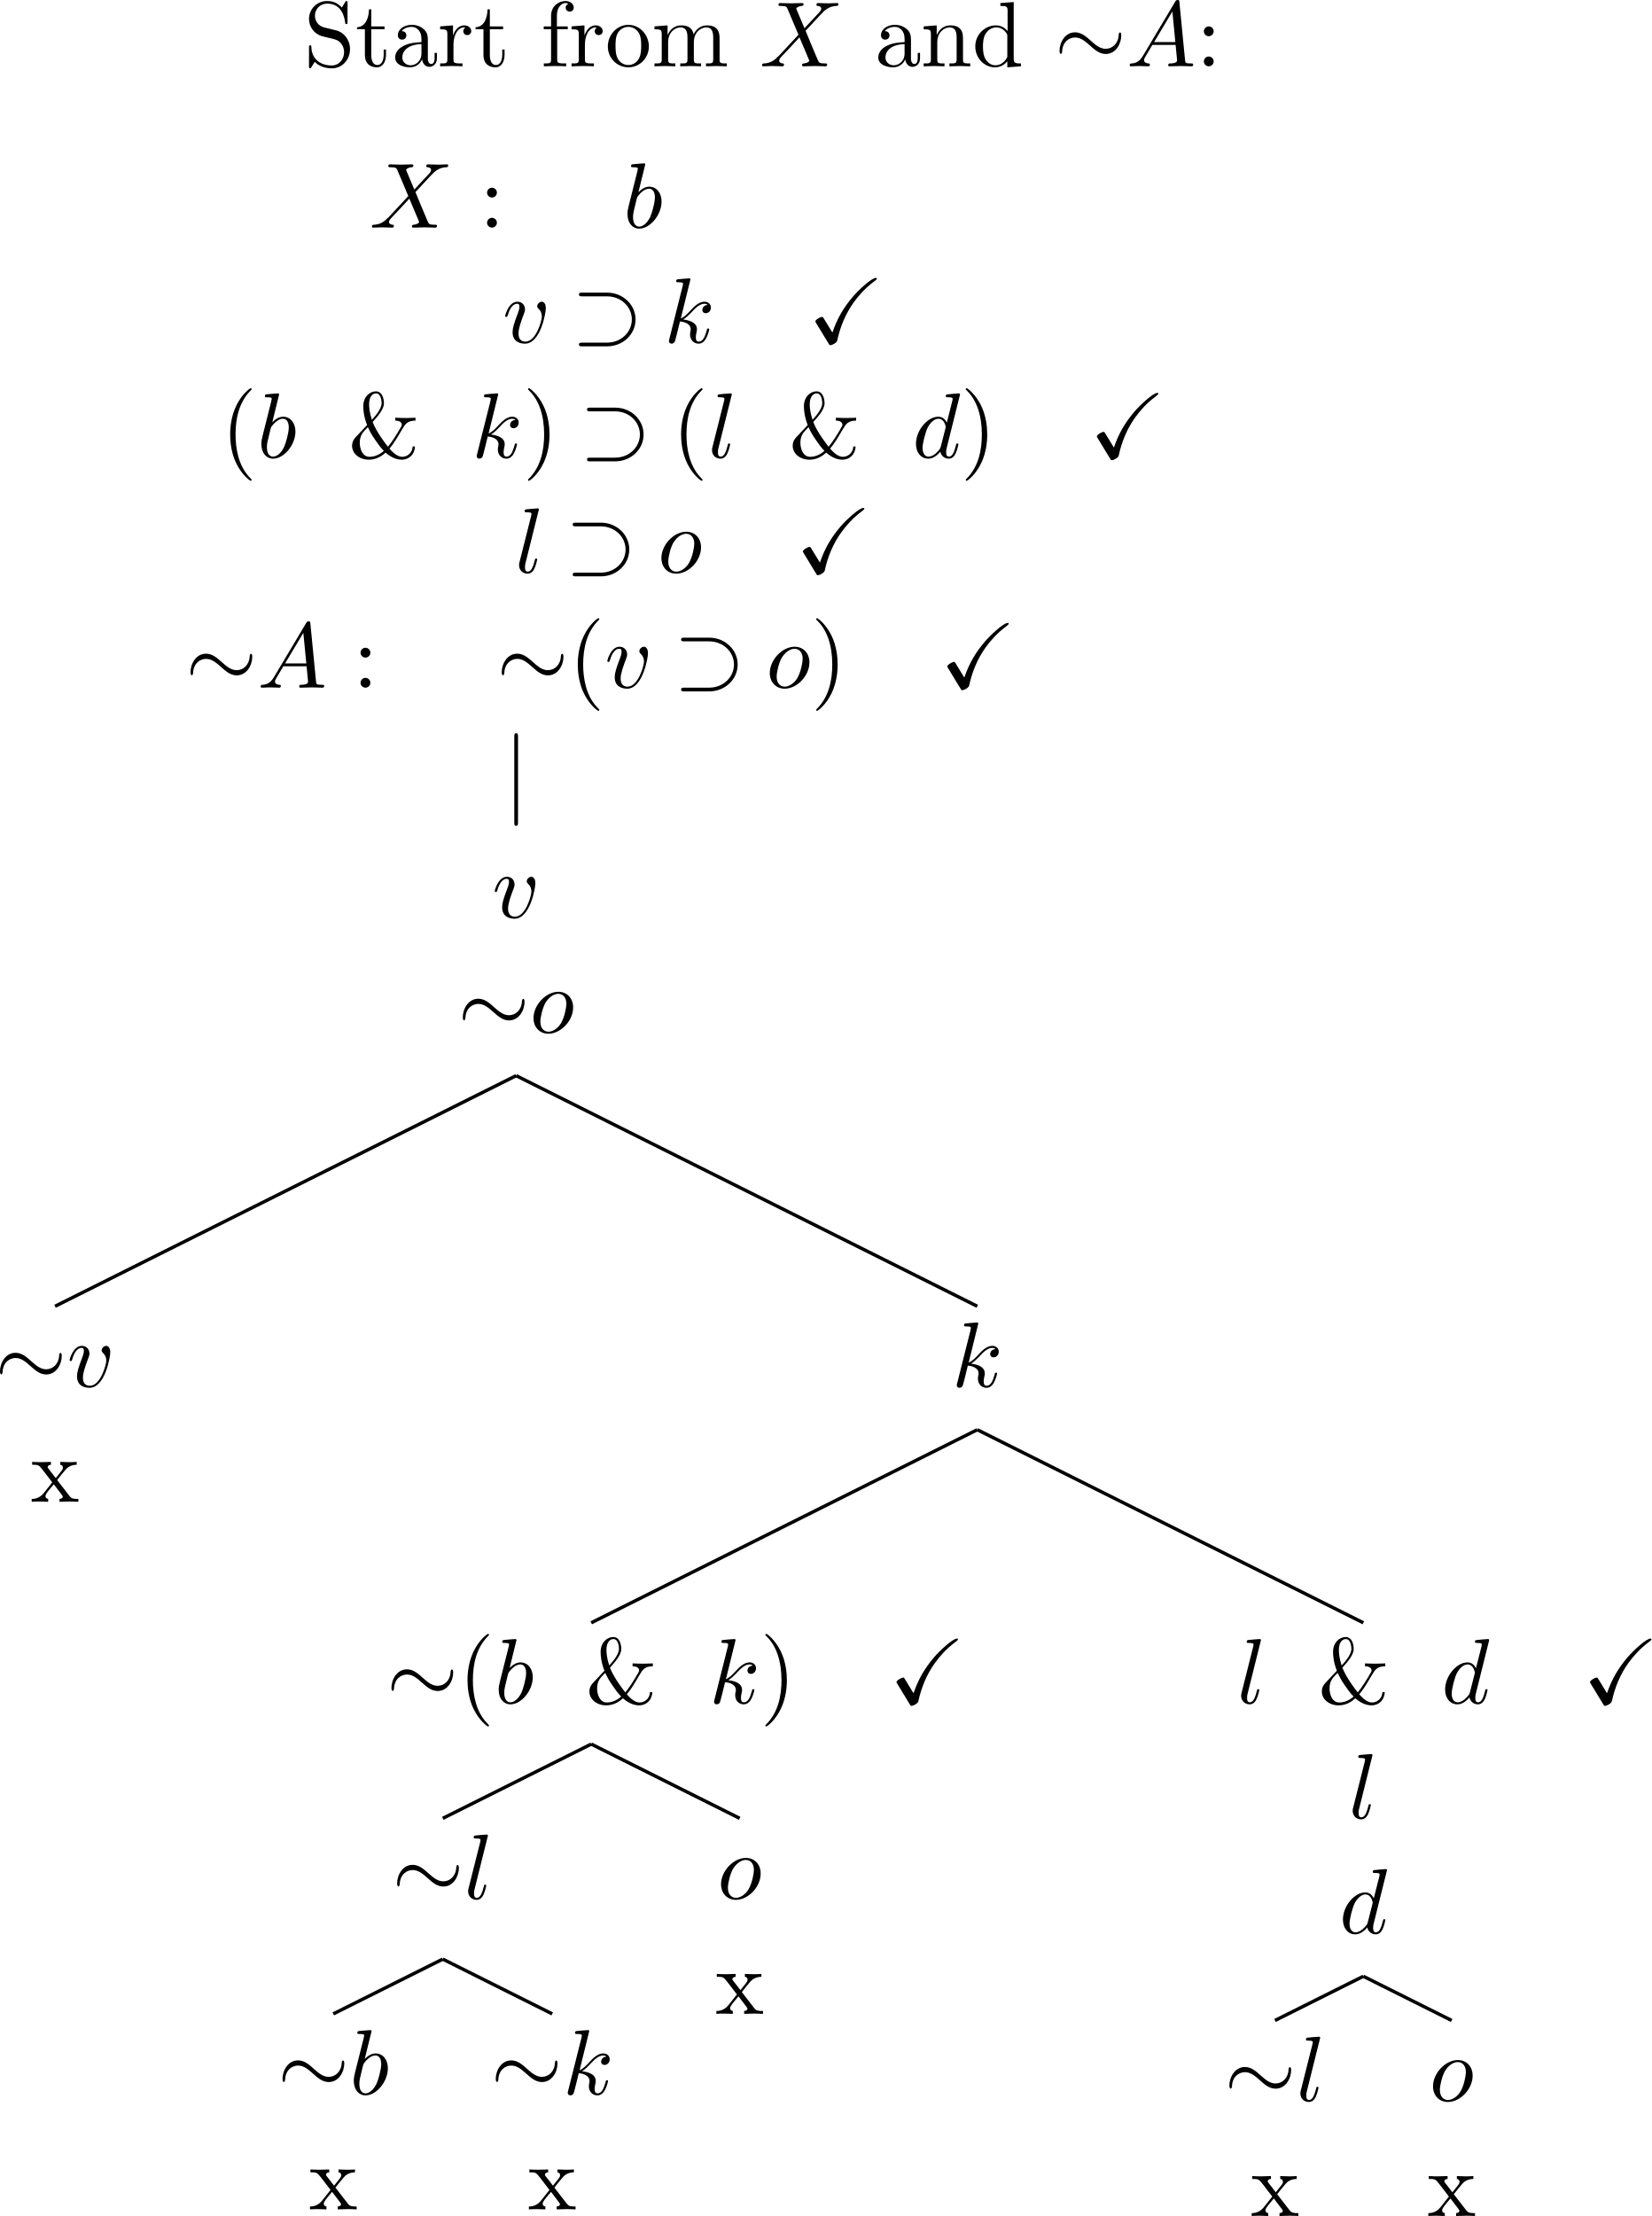
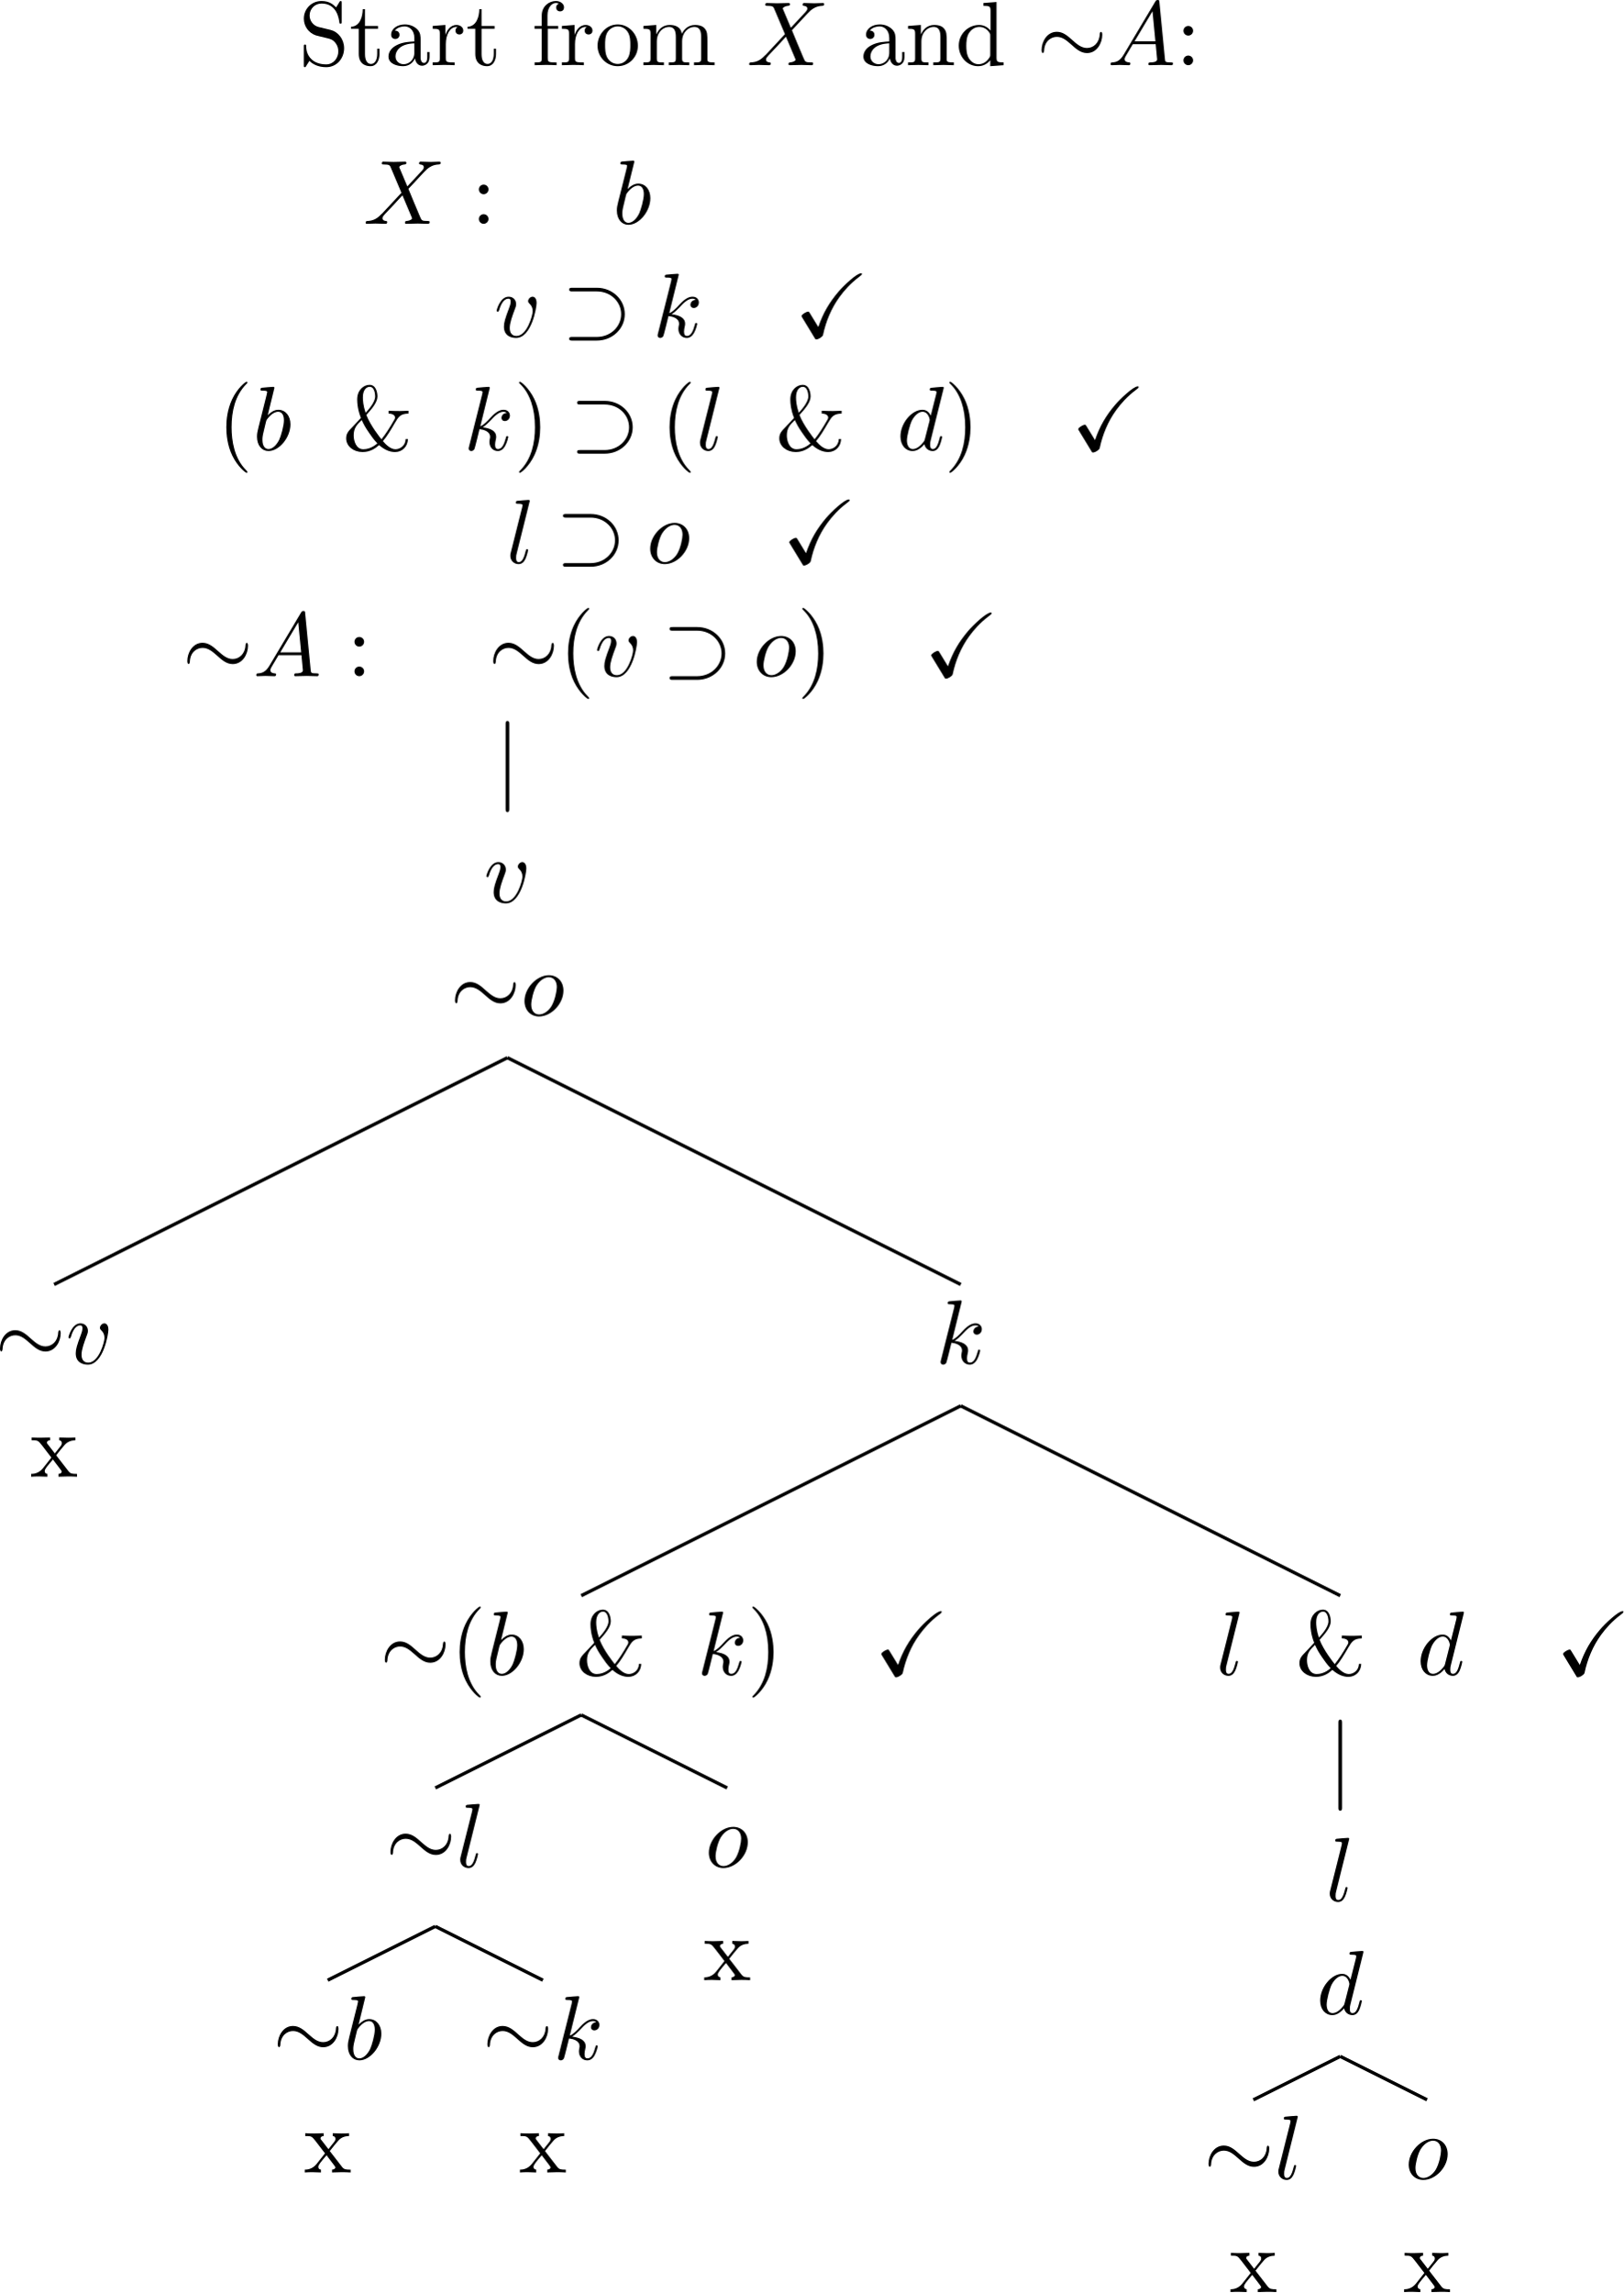
- <svg xmlns="http://www.w3.org/2000/svg" xmlns:xlink="http://www.w3.org/1999/xlink" version="1.1" fill="currentColor" class="ae-svg" style="width:17.689em;height:auto" viewBox="162.135 -72.235 194.578 261.055">
+ <svg xmlns="http://www.w3.org/2000/svg" xmlns:xlink="http://www.w3.org/1999/xlink" version="1.1" fill="currentColor" class="ae-svg" style="width:17.689em;height:auto" viewBox="162.135 -72.235 194.578 274.604">
  <defs>
    <path id="dutch-book-lecture-form-repaired-tree-g0-88" d="M1.898-2.869C1.8-3.022 1.789-3.033 1.724-3.033C1.473-3.033 .916-2.684 .916-2.498C.916-2.476 .916-2.455 1.004-2.313L2.389-.033C2.444 .065 2.553 .24 2.564 .251C2.585 .295 2.64 .295 2.695 .295C2.924 .295 3.436 0 3.491-.229C3.84-1.865 4.484-3.425 5.465-4.778C6.022-5.542 6.764-6.404 7.844-7.211C8.029-7.353 8.16-7.451 8.16-7.549C8.16-7.625 8.105-7.625 8.04-7.625C7.527-7.625 5.967-6.153 5.345-5.422C4.233-4.113 3.502-2.869 2.924-1.189L1.898-2.869Z" />
    <path id="dutch-book-lecture-form-repaired-tree-g1-24" d="M7.876-3.644C7.876-3.884 7.811-3.993 7.724-3.993C7.669-3.993 7.582-3.916 7.571-3.709C7.527-2.662 6.807-2.062 6.044-2.062C5.356-2.062 4.833-2.531 4.298-3C3.742-3.502 3.175-4.004 2.433-4.004C1.244-4.004 .6-2.804 .6-1.811C.6-1.462 .742-1.462 .753-1.462C.873-1.462 .905-1.68 .905-1.713C.949-2.913 1.767-3.393 2.433-3.393C3.12-3.393 3.644-2.924 4.178-2.455C4.735-1.953 5.302-1.451 6.044-1.451C7.233-1.451 7.876-2.651 7.876-3.644Z" />
    <path id="dutch-book-lecture-form-repaired-tree-g1-27" d="M4.2-5.455C5.902-5.455 7.135-4.189 7.135-2.727S5.902 0 4.2 0H1.287C1.102 0 .905 0 .905 .218S1.102 .436 1.287 .436H4.222C6.087 .436 7.571-.982 7.571-2.727S6.087-5.891 4.222-5.891H1.287C1.102-5.891 .905-5.891 .905-5.673S1.102-5.455 1.287-5.455H4.2Z" />
    <path id="dutch-book-lecture-form-repaired-tree-g1-106" d="M1.735-7.789C1.735-7.985 1.735-8.182 1.516-8.182S1.298-7.985 1.298-7.789V2.335C1.298 2.531 1.298 2.727 1.516 2.727S1.735 2.531 1.735 2.335V-7.789Z" />
    <path id="dutch-book-lecture-form-repaired-tree-g2-65" d="M1.953-1.255C1.516-.524 1.091-.371 .611-.338C.48-.327 .382-.327 .382-.12C.382-.055 .436 0 .524 0C.818 0 1.156-.033 1.462-.033C1.822-.033 2.204 0 2.553 0C2.618 0 2.76 0 2.76-.207C2.76-.327 2.662-.338 2.585-.338C2.335-.36 2.073-.447 2.073-.72C2.073-.851 2.138-.971 2.225-1.124L3.055-2.52H5.793C5.815-2.291 5.967-.807 5.967-.698C5.967-.371 5.4-.338 5.182-.338C5.029-.338 4.92-.338 4.92-.12C4.92 0 5.051 0 5.073 0C5.52 0 5.989-.033 6.436-.033C6.709-.033 7.396 0 7.669 0C7.735 0 7.865 0 7.865-.218C7.865-.338 7.756-.338 7.615-.338C6.938-.338 6.938-.415 6.905-.731L6.24-7.549C6.218-7.767 6.218-7.811 6.033-7.811C5.858-7.811 5.815-7.735 5.749-7.625L1.953-1.255ZM3.262-2.858L5.411-6.458L5.76-2.858H3.262Z" />
    <path id="dutch-book-lecture-form-repaired-tree-g2-88" d="M5.291-4.484L4.375-6.655C4.342-6.742 4.32-6.785 4.32-6.796C4.32-6.862 4.505-7.069 4.964-7.113C5.073-7.124 5.182-7.135 5.182-7.32C5.182-7.451 5.051-7.451 5.018-7.451C4.571-7.451 4.102-7.418 3.644-7.418C3.371-7.418 2.695-7.451 2.422-7.451C2.356-7.451 2.225-7.451 2.225-7.233C2.225-7.113 2.335-7.113 2.476-7.113C3.131-7.113 3.196-7.004 3.295-6.764L4.582-3.72L2.28-1.244L2.138-1.124C1.604-.545 1.091-.371 .535-.338C.393-.327 .295-.327 .295-.12C.295-.109 .295 0 .436 0C.764 0 1.124-.033 1.462-.033C1.865-.033 2.291 0 2.684 0C2.749 0 2.88 0 2.88-.218C2.88-.327 2.771-.338 2.749-.338C2.651-.349 2.313-.371 2.313-.676C2.313-.851 2.476-1.025 2.607-1.167L3.72-2.345L4.702-3.415L5.804-.807C5.847-.687 5.858-.676 5.858-.655C5.858-.567 5.651-.382 5.225-.338C5.105-.327 5.007-.316 5.007-.131C5.007 0 5.127 0 5.171 0C5.476 0 6.24-.033 6.545-.033C6.818-.033 7.484 0 7.756 0C7.833 0 7.964 0 7.964-.207C7.964-.338 7.855-.338 7.767-.338C7.036-.349 7.015-.382 6.829-.818C6.404-1.833 5.673-3.535 5.422-4.189C6.164-4.953 7.309-6.251 7.658-6.556C7.975-6.818 8.389-7.08 9.044-7.113C9.185-7.124 9.284-7.124 9.284-7.331C9.284-7.342 9.284-7.451 9.142-7.451C8.815-7.451 8.455-7.418 8.116-7.418C7.713-7.418 7.298-7.451 6.905-7.451C6.84-7.451 6.698-7.451 6.698-7.233C6.698-7.156 6.753-7.124 6.829-7.113C6.927-7.102 7.265-7.08 7.265-6.775C7.265-6.622 7.145-6.48 7.058-6.382L5.291-4.484Z" />
    <path id="dutch-book-lecture-form-repaired-tree-g2-98" d="M2.607-7.451C2.607-7.462 2.607-7.571 2.465-7.571C2.215-7.571 1.418-7.484 1.135-7.462C1.047-7.451 .927-7.44 .927-7.244C.927-7.113 1.025-7.113 1.189-7.113C1.713-7.113 1.735-7.036 1.735-6.927C1.735-6.851 1.636-6.48 1.582-6.251L.687-2.695C.556-2.149 .513-1.975 .513-1.593C.513-.556 1.091 .12 1.898 .12C3.185 .12 4.527-1.505 4.527-3.076C4.527-4.069 3.949-4.822 3.076-4.822C2.575-4.822 2.127-4.505 1.8-4.167L2.607-7.451ZM1.582-3.327C1.647-3.567 1.647-3.589 1.745-3.709C2.28-4.418 2.771-4.582 3.055-4.582C3.447-4.582 3.742-4.255 3.742-3.556C3.742-2.913 3.382-1.658 3.185-1.244C2.825-.513 2.324-.12 1.898-.12C1.527-.12 1.167-.415 1.167-1.222C1.167-1.429 1.167-1.636 1.342-2.324L1.582-3.327Z" />
    <path id="dutch-book-lecture-form-repaired-tree-g2-100" d="M5.629-7.451C5.629-7.462 5.629-7.571 5.487-7.571C5.324-7.571 4.287-7.473 4.102-7.451C4.015-7.44 3.949-7.385 3.949-7.244C3.949-7.113 4.047-7.113 4.211-7.113C4.735-7.113 4.756-7.036 4.756-6.927L4.724-6.709L4.069-4.124C3.873-4.527 3.556-4.822 3.065-4.822C1.789-4.822 .436-3.218 .436-1.625C.436-.6 1.036 .12 1.887 .12C2.105 .12 2.651 .076 3.305-.698C3.393-.24 3.775 .12 4.298 .12C4.68 .12 4.931-.131 5.105-.48C5.291-.873 5.433-1.538 5.433-1.56C5.433-1.669 5.335-1.669 5.302-1.669C5.193-1.669 5.182-1.625 5.149-1.473C4.964-.764 4.767-.12 4.32-.12C4.025-.12 3.993-.404 3.993-.622C3.993-.884 4.015-.96 4.058-1.145L5.629-7.451ZM3.36-1.298C3.305-1.102 3.305-1.08 3.142-.895C2.662-.295 2.215-.12 1.909-.12C1.364-.12 1.211-.72 1.211-1.145C1.211-1.691 1.56-3.033 1.811-3.535C2.149-4.178 2.64-4.582 3.076-4.582C3.785-4.582 3.938-3.687 3.938-3.622S3.916-3.491 3.905-3.436L3.36-1.298Z" />
    <path id="dutch-book-lecture-form-repaired-tree-g2-107" d="M3.131-7.451C3.131-7.462 3.131-7.571 2.989-7.571C2.738-7.571 1.942-7.484 1.658-7.462C1.571-7.451 1.451-7.44 1.451-7.244C1.451-7.113 1.549-7.113 1.713-7.113C2.236-7.113 2.258-7.036 2.258-6.927L2.225-6.709L.644-.425C.6-.273 .6-.251 .6-.185C.6 .065 .818 .12 .916 .12C1.058 .12 1.222 .022 1.287-.109C1.342-.207 1.833-2.225 1.898-2.498C2.269-2.465 3.164-2.291 3.164-1.571C3.164-1.495 3.164-1.451 3.131-1.342C3.109-1.211 3.087-1.08 3.087-.96C3.087-.316 3.524 .12 4.091 .12C4.418 .12 4.713-.055 4.953-.458C5.225-.938 5.345-1.538 5.345-1.56C5.345-1.669 5.247-1.669 5.215-1.669C5.105-1.669 5.095-1.625 5.062-1.473C4.844-.676 4.593-.12 4.113-.12C3.905-.12 3.764-.24 3.764-.633C3.764-.818 3.807-1.069 3.851-1.244C3.895-1.429 3.895-1.473 3.895-1.582C3.895-2.291 3.207-2.607 2.28-2.727C2.618-2.924 2.967-3.273 3.218-3.535C3.742-4.113 4.244-4.582 4.778-4.582C4.844-4.582 4.855-4.582 4.876-4.571C5.007-4.549 5.018-4.549 5.105-4.484C5.127-4.473 5.127-4.462 5.149-4.44C4.625-4.407 4.527-3.982 4.527-3.851C4.527-3.676 4.647-3.469 4.942-3.469C5.225-3.469 5.542-3.709 5.542-4.135C5.542-4.462 5.291-4.822 4.8-4.822C4.495-4.822 3.993-4.735 3.207-3.862C2.836-3.447 2.411-3.011 1.996-2.847L3.131-7.451Z" />
    <path id="dutch-book-lecture-form-repaired-tree-g2-108" d="M2.815-7.451C2.815-7.462 2.815-7.571 2.673-7.571C2.422-7.571 1.625-7.484 1.342-7.462C1.255-7.451 1.135-7.44 1.135-7.233C1.135-7.113 1.244-7.113 1.407-7.113C1.931-7.113 1.942-7.015 1.942-6.927L1.909-6.709L.535-1.255C.502-1.135 .48-1.058 .48-.884C.48-.262 .96 .12 1.473 .12C1.833 .12 2.105-.098 2.291-.491C2.487-.905 2.618-1.538 2.618-1.56C2.618-1.669 2.52-1.669 2.487-1.669C2.378-1.669 2.367-1.625 2.335-1.473C2.149-.764 1.942-.12 1.505-.12C1.178-.12 1.178-.469 1.178-.622C1.178-.884 1.189-.938 1.244-1.145L2.815-7.451Z" />
    <path id="dutch-book-lecture-form-repaired-tree-g2-111" d="M5.116-2.978C5.116-4.113 4.353-4.822 3.371-4.822C1.909-4.822 .447-3.273 .447-1.724C.447-.644 1.178 .12 2.193 .12C3.644 .12 5.116-1.385 5.116-2.978ZM2.204-.12C1.735-.12 1.255-.458 1.255-1.309C1.255-1.844 1.538-3.022 1.887-3.578C2.433-4.418 3.055-4.582 3.36-4.582C3.993-4.582 4.32-4.058 4.32-3.404C4.32-2.978 4.102-1.833 3.687-1.124C3.305-.491 2.705-.12 2.204-.12Z" />
    <path id="dutch-book-lecture-form-repaired-tree-g2-118" d="M5.105-4.058C5.105-4.647 4.822-4.822 4.625-4.822C4.353-4.822 4.091-4.538 4.091-4.298C4.091-4.156 4.145-4.091 4.265-3.971C4.495-3.753 4.636-3.469 4.636-3.076C4.636-2.618 3.971-.12 2.695-.12C2.138-.12 1.887-.502 1.887-1.069C1.887-1.68 2.182-2.476 2.52-3.382C2.596-3.567 2.651-3.72 2.651-3.927C2.651-4.418 2.302-4.822 1.756-4.822C.731-4.822 .316-3.24 .316-3.142C.316-3.033 .425-3.033 .447-3.033C.556-3.033 .567-3.055 .622-3.229C.938-4.331 1.407-4.582 1.724-4.582C1.811-4.582 1.996-4.582 1.996-4.233C1.996-3.96 1.887-3.665 1.811-3.469C1.331-2.204 1.189-1.702 1.189-1.233C1.189-.055 2.149 .12 2.651 .12C4.484 .12 5.105-3.491 5.105-4.058Z" />
    <path id="dutch-book-lecture-form-repaired-tree-g3-38" d="M7.593-1.32C7.56-.458 6.862-.098 6.371-.098C5.782-.098 5.215-.655 4.865-1.069C5.367-1.647 5.804-2.389 6.305-3.251C6.731-3.971 6.96-4.353 7.931-4.364V-4.702C7.527-4.68 6.938-4.669 6.873-4.669C6.753-4.669 5.836-4.68 5.542-4.702V-4.364C6.044-4.364 6.316-4.156 6.316-3.884C6.316-3.775 6.262-3.698 6.251-3.665C5.651-2.607 5.16-1.865 4.691-1.287C4.549-1.451 3.36-2.945 2.88-4.2C3.469-4.855 4.211-5.684 4.211-6.404C4.211-6.905 4.036-7.811 3.262-7.811C2.585-7.811 1.778-7.211 1.778-6.055C1.778-5.596 1.844-4.811 2.225-3.84L1.233-2.782C.742-2.28 .458-1.985 .458-1.396C.458-.447 1.353 .24 2.433 .24C3.36 .24 4.004-.229 4.407-.589C5.16 .065 5.804 .24 6.327 .24C7.156 .24 7.844-.382 7.865-1.32H7.593ZM2.793-4.462C2.498-5.335 2.465-5.967 2.465-6.305C2.465-7.222 2.902-7.571 3.284-7.571C3.938-7.571 3.938-6.436 3.938-6.415C3.938-5.695 3.055-4.745 2.793-4.462ZM2.324-3.589C2.564-3.076 2.727-2.749 3.196-2.073C3.404-1.767 3.796-1.2 4.2-.796C3.502-.175 2.825-.098 2.52-.098C1.615-.098 1.364-1.156 1.364-1.745C1.364-2.629 1.735-3.022 2.324-3.589Z" />
    <path id="dutch-book-lecture-form-repaired-tree-g3-40" d="M3.611 2.618C3.611 2.585 3.611 2.564 3.425 2.378C2.062 1.004 1.713-1.058 1.713-2.727C1.713-4.625 2.127-6.524 3.469-7.887C3.611-8.018 3.611-8.04 3.611-8.073C3.611-8.149 3.567-8.182 3.502-8.182C3.393-8.182 2.411-7.44 1.767-6.055C1.211-4.855 1.08-3.644 1.08-2.727C1.08-1.876 1.2-.556 1.8 .676C2.455 2.018 3.393 2.727 3.502 2.727C3.567 2.727 3.611 2.695 3.611 2.618Z" />
    <path id="dutch-book-lecture-form-repaired-tree-g3-41" d="M3.153-2.727C3.153-3.578 3.033-4.898 2.433-6.131C1.778-7.473 .84-8.182 .731-8.182C.665-8.182 .622-8.138 .622-8.073C.622-8.04 .622-8.018 .829-7.822C1.898-6.742 2.52-5.007 2.52-2.727C2.52-.862 2.116 1.058 .764 2.433C.622 2.564 .622 2.585 .622 2.618C.622 2.684 .665 2.727 .731 2.727C.84 2.727 1.822 1.985 2.465 .6C3.022-.6 3.153-1.811 3.153-2.727Z" />
    <path id="dutch-book-lecture-form-repaired-tree-g3-58" d="M2.095-4.124C2.095-4.44 1.833-4.702 1.516-4.702S.938-4.44 .938-4.124S1.2-3.545 1.516-3.545S2.095-3.807 2.095-4.124ZM2.095-.578C2.095-.895 1.833-1.156 1.516-1.156S.938-.895 .938-.578S1.2 0 1.516 0S2.095-.262 2.095-.578Z" />
    <path id="dutch-book-lecture-form-repaired-tree-g3-83" d="M3.807-4.233L2.411-4.571C1.735-4.735 1.309-5.324 1.309-5.956C1.309-6.72 1.898-7.385 2.749-7.385C4.571-7.385 4.811-5.596 4.876-5.105C4.887-5.04 4.887-4.975 5.007-4.975C5.149-4.975 5.149-5.029 5.149-5.236V-7.429C5.149-7.615 5.149-7.691 5.029-7.691C4.953-7.691 4.942-7.68 4.865-7.549L4.484-6.927C4.156-7.244 3.709-7.691 2.738-7.691C1.527-7.691 .611-6.731 .611-5.575C.611-4.669 1.189-3.873 2.04-3.578C2.16-3.535 2.716-3.404 3.48-3.218C3.775-3.142 4.102-3.065 4.407-2.662C4.636-2.378 4.745-2.018 4.745-1.658C4.745-.884 4.2-.098 3.284-.098C2.967-.098 2.138-.153 1.56-.687C.927-1.276 .895-1.975 .884-2.367C.873-2.476 .785-2.476 .753-2.476C.611-2.476 .611-2.4 .611-2.204V-.022C.611 .164 .611 .24 .731 .24C.807 .24 .818 .218 .895 .098C.895 .087 .927 .055 1.287-.524C1.625-.153 2.324 .24 3.295 .24C4.571 .24 5.444-.829 5.444-2.029C5.444-3.12 4.724-4.015 3.807-4.233Z" />
    <path id="dutch-book-lecture-form-repaired-tree-g3-97" d="M3.633-.829C3.676-.393 3.971 .065 4.484 .065C4.713 .065 5.378-.087 5.378-.971V-1.582H5.105V-.971C5.105-.338 4.833-.273 4.713-.273C4.353-.273 4.309-.764 4.309-.818V-3C4.309-3.458 4.309-3.884 3.916-4.287C3.491-4.713 2.945-4.887 2.422-4.887C1.527-4.887 .775-4.375 .775-3.655C.775-3.327 .993-3.142 1.276-3.142C1.582-3.142 1.778-3.36 1.778-3.644C1.778-3.775 1.724-4.135 1.222-4.145C1.516-4.527 2.051-4.647 2.4-4.647C2.935-4.647 3.556-4.222 3.556-3.251V-2.847C3-2.815 2.236-2.782 1.549-2.455C.731-2.084 .458-1.516 .458-1.036C.458-.153 1.516 .12 2.204 .12C2.924 .12 3.425-.316 3.633-.829ZM3.556-2.618V-1.527C3.556-.491 2.771-.12 2.28-.12C1.745-.12 1.298-.502 1.298-1.047C1.298-1.647 1.756-2.553 3.556-2.618Z" />
    <path id="dutch-book-lecture-form-repaired-tree-g3-100" d="M4.145-.6V.12L5.749 0V-.338C4.985-.338 4.898-.415 4.898-.949V-7.571L3.327-7.451V-7.113C4.091-7.113 4.178-7.036 4.178-6.502V-4.145C3.862-4.538 3.393-4.822 2.804-4.822C1.516-4.822 .371-3.753 .371-2.345C.371-.96 1.44 .12 2.684 .12C3.382 .12 3.873-.251 4.145-.6ZM4.145-3.524V-1.287C4.145-1.091 4.145-1.069 4.025-.884C3.698-.36 3.207-.12 2.738-.12C2.247-.12 1.855-.404 1.593-.818C1.309-1.265 1.276-1.887 1.276-2.335C1.276-2.738 1.298-3.393 1.615-3.884C1.844-4.222 2.258-4.582 2.847-4.582C3.229-4.582 3.687-4.418 4.025-3.927C4.145-3.742 4.145-3.72 4.145-3.524Z" />
    <path id="dutch-book-lecture-form-repaired-tree-g3-102" d="M1.909-4.702V-5.967C1.909-6.927 2.433-7.451 2.913-7.451C2.945-7.451 3.109-7.451 3.273-7.375C3.142-7.331 2.945-7.189 2.945-6.916C2.945-6.665 3.12-6.447 3.415-6.447C3.731-6.447 3.895-6.665 3.895-6.927C3.895-7.331 3.491-7.691 2.913-7.691C2.149-7.691 1.222-7.113 1.222-5.956V-4.702H.36V-4.364H1.222V-.829C1.222-.338 1.102-.338 .371-.338V0C.796-.011 1.309-.033 1.615-.033C2.051-.033 2.564-.033 3 0V-.338H2.771C1.964-.338 1.942-.458 1.942-.851V-4.364H3.185V-4.702H1.909Z" />
    <path id="dutch-book-lecture-form-repaired-tree-g3-109" d="M1.2-3.753V-.829C1.2-.338 1.08-.338 .349-.338V0C.731-.011 1.287-.033 1.582-.033C1.865-.033 2.433-.011 2.804 0V-.338C2.073-.338 1.953-.338 1.953-.829V-2.836C1.953-3.971 2.727-4.582 3.425-4.582C4.113-4.582 4.233-3.993 4.233-3.371V-.829C4.233-.338 4.113-.338 3.382-.338V0C3.764-.011 4.32-.033 4.615-.033C4.898-.033 5.465-.011 5.836 0V-.338C5.105-.338 4.985-.338 4.985-.829V-2.836C4.985-3.971 5.76-4.582 6.458-4.582C7.145-4.582 7.265-3.993 7.265-3.371V-.829C7.265-.338 7.145-.338 6.415-.338V0C6.796-.011 7.353-.033 7.647-.033C7.931-.033 8.498-.011 8.869 0V-.338C8.302-.338 8.029-.338 8.018-.665V-2.749C8.018-3.687 8.018-4.025 7.68-4.418C7.527-4.604 7.167-4.822 6.535-4.822C5.618-4.822 5.138-4.167 4.953-3.753C4.8-4.702 3.993-4.822 3.502-4.822C2.705-4.822 2.193-4.353 1.887-3.676V-4.822L.349-4.702V-4.364C1.113-4.364 1.2-4.287 1.2-3.753Z" />
    <path id="dutch-book-lecture-form-repaired-tree-g3-110" d="M1.2-3.753V-.829C1.2-.338 1.08-.338 .349-.338V0C.731-.011 1.287-.033 1.582-.033C1.865-.033 2.433-.011 2.804 0V-.338C2.073-.338 1.953-.338 1.953-.829V-2.836C1.953-3.971 2.727-4.582 3.425-4.582C4.113-4.582 4.233-3.993 4.233-3.371V-.829C4.233-.338 4.113-.338 3.382-.338V0C3.764-.011 4.32-.033 4.615-.033C4.898-.033 5.465-.011 5.836 0V-.338C5.269-.338 4.996-.338 4.985-.665V-2.749C4.985-3.687 4.985-4.025 4.647-4.418C4.495-4.604 4.135-4.822 3.502-4.822C2.705-4.822 2.193-4.353 1.887-3.676V-4.822L.349-4.702V-4.364C1.113-4.364 1.2-4.287 1.2-3.753Z" />
    <path id="dutch-book-lecture-form-repaired-tree-g3-111" d="M5.138-2.335C5.138-3.731 4.047-4.887 2.727-4.887C1.364-4.887 .305-3.698 .305-2.335C.305-.927 1.44 .12 2.716 .12C4.036 .12 5.138-.949 5.138-2.335ZM2.727-.153C2.258-.153 1.778-.382 1.484-.884C1.211-1.364 1.211-2.029 1.211-2.422C1.211-2.847 1.211-3.436 1.473-3.916C1.767-4.418 2.28-4.647 2.716-4.647C3.196-4.647 3.665-4.407 3.949-3.938S4.233-2.836 4.233-2.422C4.233-2.029 4.233-1.44 3.993-.96C3.753-.469 3.273-.153 2.727-.153Z" />
    <path id="dutch-book-lecture-form-repaired-tree-g3-114" d="M1.822-3.622V-4.822L.305-4.702V-4.364C1.069-4.364 1.156-4.287 1.156-3.753V-.829C1.156-.338 1.036-.338 .305-.338V0C.731-.011 1.244-.033 1.549-.033C1.985-.033 2.498-.033 2.935 0V-.338H2.705C1.898-.338 1.876-.458 1.876-.851V-2.531C1.876-3.611 2.335-4.582 3.164-4.582C3.24-4.582 3.262-4.582 3.284-4.571C3.251-4.56 3.033-4.429 3.033-4.145C3.033-3.84 3.262-3.676 3.502-3.676C3.698-3.676 3.971-3.807 3.971-4.156S3.633-4.822 3.164-4.822C2.367-4.822 1.975-4.091 1.822-3.622Z" />
    <path id="dutch-book-lecture-form-repaired-tree-g3-116" d="M1.887-4.364H3.447V-4.702H1.887V-6.709H1.615C1.604-5.815 1.276-4.647 .207-4.604V-4.364H1.135V-1.353C1.135-.011 2.149 .12 2.542 .12C3.316 .12 3.622-.655 3.622-1.353V-1.975H3.349V-1.375C3.349-.567 3.022-.153 2.618-.153C1.887-.153 1.887-1.145 1.887-1.331V-4.364Z" />
    <path id="dutch-book-lecture-form-repaired-tree-g3-120" d="M3.131-2.564C3.458-2.978 3.873-3.513 4.135-3.796C4.473-4.189 4.92-4.353 5.433-4.364V-4.702C5.149-4.68 4.822-4.669 4.538-4.669C4.211-4.669 3.633-4.691 3.491-4.702V-4.364C3.72-4.342 3.807-4.2 3.807-4.025S3.698-3.709 3.644-3.644L2.967-2.793L2.116-3.895C2.018-4.004 2.018-4.025 2.018-4.091C2.018-4.255 2.182-4.353 2.4-4.364V-4.702C2.116-4.691 1.396-4.669 1.222-4.669C.993-4.669 .48-4.68 .185-4.702V-4.364C.949-4.364 .96-4.353 1.473-3.698L2.553-2.291L1.527-.993C1.004-.36 .36-.338 .131-.338V0C.415-.022 .753-.033 1.036-.033C1.353-.033 1.811-.011 2.073 0V-.338C1.833-.371 1.756-.513 1.756-.676C1.756-.916 2.073-1.276 2.738-2.062L3.567-.971C3.655-.851 3.796-.676 3.796-.611C3.796-.513 3.698-.349 3.404-.338V0C3.731-.011 4.342-.033 4.582-.033C4.876-.033 5.302-.022 5.629 0V-.338C5.04-.338 4.844-.36 4.593-.676L3.131-2.564Z" />
  </defs>
  <g id="dutch-book-lecture-form-repaired-tree-page1">
    <use x="197.932" y="-64.424" xlink:href="#dutch-book-lecture-form-repaired-tree-g3-83" />
    <use x="203.992" y="-64.424" xlink:href="#dutch-book-lecture-form-repaired-tree-g3-116" />
    <use x="208.235" y="-64.424" xlink:href="#dutch-book-lecture-form-repaired-tree-g3-97" />
    <use x="213.689" y="-64.424" xlink:href="#dutch-book-lecture-form-repaired-tree-g3-114" />
    <use x="217.962" y="-64.424" xlink:href="#dutch-book-lecture-form-repaired-tree-g3-116" />
    <use x="225.841" y="-64.424" xlink:href="#dutch-book-lecture-form-repaired-tree-g3-102" />
    <use x="229.174" y="-64.424" xlink:href="#dutch-book-lecture-form-repaired-tree-g3-114" />
    <use x="233.447" y="-64.424" xlink:href="#dutch-book-lecture-form-repaired-tree-g3-111" />
    <use x="238.902" y="-64.424" xlink:href="#dutch-book-lecture-form-repaired-tree-g3-109" />
    <use x="251.629" y="-64.424" xlink:href="#dutch-book-lecture-form-repaired-tree-g2-88" />
    <use x="265.159" y="-64.424" xlink:href="#dutch-book-lecture-form-repaired-tree-g3-97" />
    <use x="270.614" y="-64.424" xlink:href="#dutch-book-lecture-form-repaired-tree-g3-110" />
    <use x="276.674" y="-64.424" xlink:href="#dutch-book-lecture-form-repaired-tree-g3-100" />
    <use x="286.371" y="-64.424" xlink:href="#dutch-book-lecture-form-repaired-tree-g1-24" />
    <use x="294.856" y="-64.424" xlink:href="#dutch-book-lecture-form-repaired-tree-g2-65" />
    <use x="303.038" y="-64.424" xlink:href="#dutch-book-lecture-form-repaired-tree-g3-58" />
    <use x="205.661" y="-45.421" xlink:href="#dutch-book-lecture-form-repaired-tree-g2-88" />
    <use x="218.585" y="-45.421" xlink:href="#dutch-book-lecture-form-repaired-tree-g3-58" />
    <use x="235.555" y="-45.421" xlink:href="#dutch-book-lecture-form-repaired-tree-g2-98" />
    <use x="221.34" y="-31.871" xlink:href="#dutch-book-lecture-form-repaired-tree-g2-118" />
    <use x="229.444" y="-31.871" xlink:href="#dutch-book-lecture-form-repaired-tree-g1-27" />
    <use x="240.353" y="-31.871" xlink:href="#dutch-book-lecture-form-repaired-tree-g2-107" />
    <use x="257.285" y="-31.871" xlink:href="#dutch-book-lecture-form-repaired-tree-g0-88" />
    <use x="188.174" y="-18.322" xlink:href="#dutch-book-lecture-form-repaired-tree-g3-40" />
    <use x="192.417" y="-18.322" xlink:href="#dutch-book-lecture-form-repaired-tree-g2-98" />
    <use x="203.159" y="-18.322" xlink:href="#dutch-book-lecture-form-repaired-tree-g3-38" />
    <use x="217.705" y="-18.322" xlink:href="#dutch-book-lecture-form-repaired-tree-g2-107" />
    <use x="223.727" y="-18.322" xlink:href="#dutch-book-lecture-form-repaired-tree-g3-41" />
    <use x="230.394" y="-18.322" xlink:href="#dutch-book-lecture-form-repaired-tree-g1-27" />
    <use x="241.303" y="-18.322" xlink:href="#dutch-book-lecture-form-repaired-tree-g3-40" />
    <use x="245.546" y="-18.322" xlink:href="#dutch-book-lecture-form-repaired-tree-g2-108" />
    <use x="255.076" y="-18.322" xlink:href="#dutch-book-lecture-form-repaired-tree-g3-38" />
    <use x="269.621" y="-18.322" xlink:href="#dutch-book-lecture-form-repaired-tree-g2-100" />
    <use x="275.299" y="-18.322" xlink:href="#dutch-book-lecture-form-repaired-tree-g3-41" />
    <use x="290.451" y="-18.322" xlink:href="#dutch-book-lecture-form-repaired-tree-g0-88" />
    <use x="222.813" y="-4.773" xlink:href="#dutch-book-lecture-form-repaired-tree-g2-108" />
    <use x="228.707" y="-4.773" xlink:href="#dutch-book-lecture-form-repaired-tree-g1-27" />
    <use x="239.616" y="-4.773" xlink:href="#dutch-book-lecture-form-repaired-tree-g2-111" />
    <use x="255.813" y="-4.773" xlink:href="#dutch-book-lecture-form-repaired-tree-g0-88" />
    <use x="183.981" y="8.776" xlink:href="#dutch-book-lecture-form-repaired-tree-g1-24" />
    <use x="192.465" y="8.776" xlink:href="#dutch-book-lecture-form-repaired-tree-g2-65" />
    <use x="203.678" y="8.776" xlink:href="#dutch-book-lecture-form-repaired-tree-g3-58" />
    <use x="220.647" y="8.776" xlink:href="#dutch-book-lecture-form-repaired-tree-g1-24" />
    <use x="229.132" y="8.776" xlink:href="#dutch-book-lecture-form-repaired-tree-g3-40" />
    <use x="233.375" y="8.776" xlink:href="#dutch-book-lecture-form-repaired-tree-g2-118" />
    <use x="241.478" y="8.776" xlink:href="#dutch-book-lecture-form-repaired-tree-g1-27" />
    <use x="252.387" y="8.776" xlink:href="#dutch-book-lecture-form-repaired-tree-g2-111" />
    <use x="257.675" y="8.776" xlink:href="#dutch-book-lecture-form-repaired-tree-g3-41" />
    <use x="272.827" y="8.776" xlink:href="#dutch-book-lecture-form-repaired-tree-g0-88" />
    <use x="221.434" y="22.325" xlink:href="#dutch-book-lecture-form-repaired-tree-g1-106" />
    <use x="220.109" y="35.875" xlink:href="#dutch-book-lecture-form-repaired-tree-g2-118" />
    <use x="216.063" y="49.424" xlink:href="#dutch-book-lecture-form-repaired-tree-g1-24" />
    <use x="224.547" y="49.424" xlink:href="#dutch-book-lecture-form-repaired-tree-g2-111" />
    <path d="M168.617 81.652L222.949 54.484" stroke="currentColor" fill="none" stroke-width=".398" />
    <path d="M277.281 81.652L222.949 54.484" stroke="currentColor" fill="none" stroke-width=".398" stroke-miterlimit="10" />
    <use x="161.535" y="91.135" xlink:href="#dutch-book-lecture-form-repaired-tree-g1-24" />
    <use x="170.02" y="91.135" xlink:href="#dutch-book-lecture-form-repaired-tree-g2-118" />
    <use x="165.738" y="104.684" xlink:href="#dutch-book-lecture-form-repaired-tree-g3-120" />
    <use x="274.269" y="91.135" xlink:href="#dutch-book-lecture-form-repaired-tree-g2-107" />
    <path d="M231.797 118.937L277.281 96.195" stroke="currentColor" fill="none" stroke-width=".398" stroke-miterlimit="10" />
    <path d="M322.766 118.937L277.281 96.195" stroke="currentColor" fill="none" stroke-width=".398" stroke-miterlimit="10" />
    <use x="207.655" y="128.424" xlink:href="#dutch-book-lecture-form-repaired-tree-g1-24" />
    <use x="216.139" y="128.424" xlink:href="#dutch-book-lecture-form-repaired-tree-g3-40" />
    <use x="220.382" y="128.424" xlink:href="#dutch-book-lecture-form-repaired-tree-g2-98" />
    <use x="231.124" y="128.424" xlink:href="#dutch-book-lecture-form-repaired-tree-g3-38" />
    <use x="245.67" y="128.424" xlink:href="#dutch-book-lecture-form-repaired-tree-g2-107" />
    <use x="251.692" y="128.424" xlink:href="#dutch-book-lecture-form-repaired-tree-g3-41" />
    <use x="266.844" y="128.424" xlink:href="#dutch-book-lecture-form-repaired-tree-g0-88" />
    <path d="M214.305 141.973L231.797 133.227" stroke="currentColor" fill="none" stroke-width=".398" stroke-miterlimit="10" />
    <path d="M249.285 141.973L231.797 133.227" stroke="currentColor" fill="none" stroke-width=".398" stroke-miterlimit="10" />
    <use x="208.325" y="151.457" xlink:href="#dutch-book-lecture-form-repaired-tree-g1-24" />
    <use x="216.81" y="151.457" xlink:href="#dutch-book-lecture-form-repaired-tree-g2-108" />
    <path d="M201.406 165.008L214.301 158.559" stroke="currentColor" fill="none" stroke-width=".398" stroke-miterlimit="10" />
    <path d="M227.199 165.008L214.305 158.559" stroke="currentColor" fill="none" stroke-width=".398" stroke-miterlimit="10" />
    <use x="194.823" y="174.491" xlink:href="#dutch-book-lecture-form-repaired-tree-g1-24" />
    <use x="203.308" y="174.491" xlink:href="#dutch-book-lecture-form-repaired-tree-g2-98" />
    <use x="198.528" y="188.04" xlink:href="#dutch-book-lecture-form-repaired-tree-g3-120" />
    <use x="219.945" y="174.491" xlink:href="#dutch-book-lecture-form-repaired-tree-g1-24" />
    <use x="228.43" y="174.491" xlink:href="#dutch-book-lecture-form-repaired-tree-g2-107" />
    <use x="224.32" y="188.04" xlink:href="#dutch-book-lecture-form-repaired-tree-g3-120" />
    <use x="246.643" y="151.457" xlink:href="#dutch-book-lecture-form-repaired-tree-g2-111" />
    <use x="246.408" y="165.006" xlink:href="#dutch-book-lecture-form-repaired-tree-g3-120" />
    <use x="307.89" y="128.424" xlink:href="#dutch-book-lecture-form-repaired-tree-g2-108" />
    <use x="317.42" y="128.424" xlink:href="#dutch-book-lecture-form-repaired-tree-g3-38" />
    <use x="331.966" y="128.424" xlink:href="#dutch-book-lecture-form-repaired-tree-g2-100" />
    <use x="348.553" y="128.424" xlink:href="#dutch-book-lecture-form-repaired-tree-g0-88" />
-     <use x="321.032" y="141.973" xlink:href="#dutch-book-lecture-form-repaired-tree-g2-108" />
-     <use x="319.928" y="155.522" xlink:href="#dutch-book-lecture-form-repaired-tree-g2-100" />
-     <path d="M312.359 165.785L322.766 160.582" stroke="currentColor" fill="none" stroke-width=".398" stroke-miterlimit="10" />
-     <path d="M333.172 165.785L322.766 160.582" stroke="currentColor" fill="none" stroke-width=".398" stroke-miterlimit="10" />
-     <use x="306.384" y="175.27" xlink:href="#dutch-book-lecture-form-repaired-tree-g1-24" />
-     <use x="314.869" y="175.27" xlink:href="#dutch-book-lecture-form-repaired-tree-g2-108" />
-     <use x="309.483" y="188.819" xlink:href="#dutch-book-lecture-form-repaired-tree-g3-120" />
-     <use x="330.529" y="175.27" xlink:href="#dutch-book-lecture-form-repaired-tree-g2-111" />
-     <use x="330.294" y="188.819" xlink:href="#dutch-book-lecture-form-repaired-tree-g3-120" />
+     <use x="321.252" y="141.973" xlink:href="#dutch-book-lecture-form-repaired-tree-g1-106" />
+     <use x="321.032" y="155.522" xlink:href="#dutch-book-lecture-form-repaired-tree-g2-108" />
+     <use x="319.928" y="169.071" xlink:href="#dutch-book-lecture-form-repaired-tree-g2-100" />
+     <path d="M312.359 179.336L322.766 174.133" stroke="currentColor" fill="none" stroke-width=".398" stroke-miterlimit="10" />
+     <path d="M333.172 179.336L322.766 174.133" stroke="currentColor" fill="none" stroke-width=".398" stroke-miterlimit="10" />
+     <use x="306.384" y="188.819" xlink:href="#dutch-book-lecture-form-repaired-tree-g1-24" />
+     <use x="314.869" y="188.819" xlink:href="#dutch-book-lecture-form-repaired-tree-g2-108" />
+     <use x="309.483" y="202.369" xlink:href="#dutch-book-lecture-form-repaired-tree-g3-120" />
+     <use x="330.529" y="188.819" xlink:href="#dutch-book-lecture-form-repaired-tree-g2-111" />
+     <use x="330.294" y="202.369" xlink:href="#dutch-book-lecture-form-repaired-tree-g3-120" />
  </g>
</svg>
